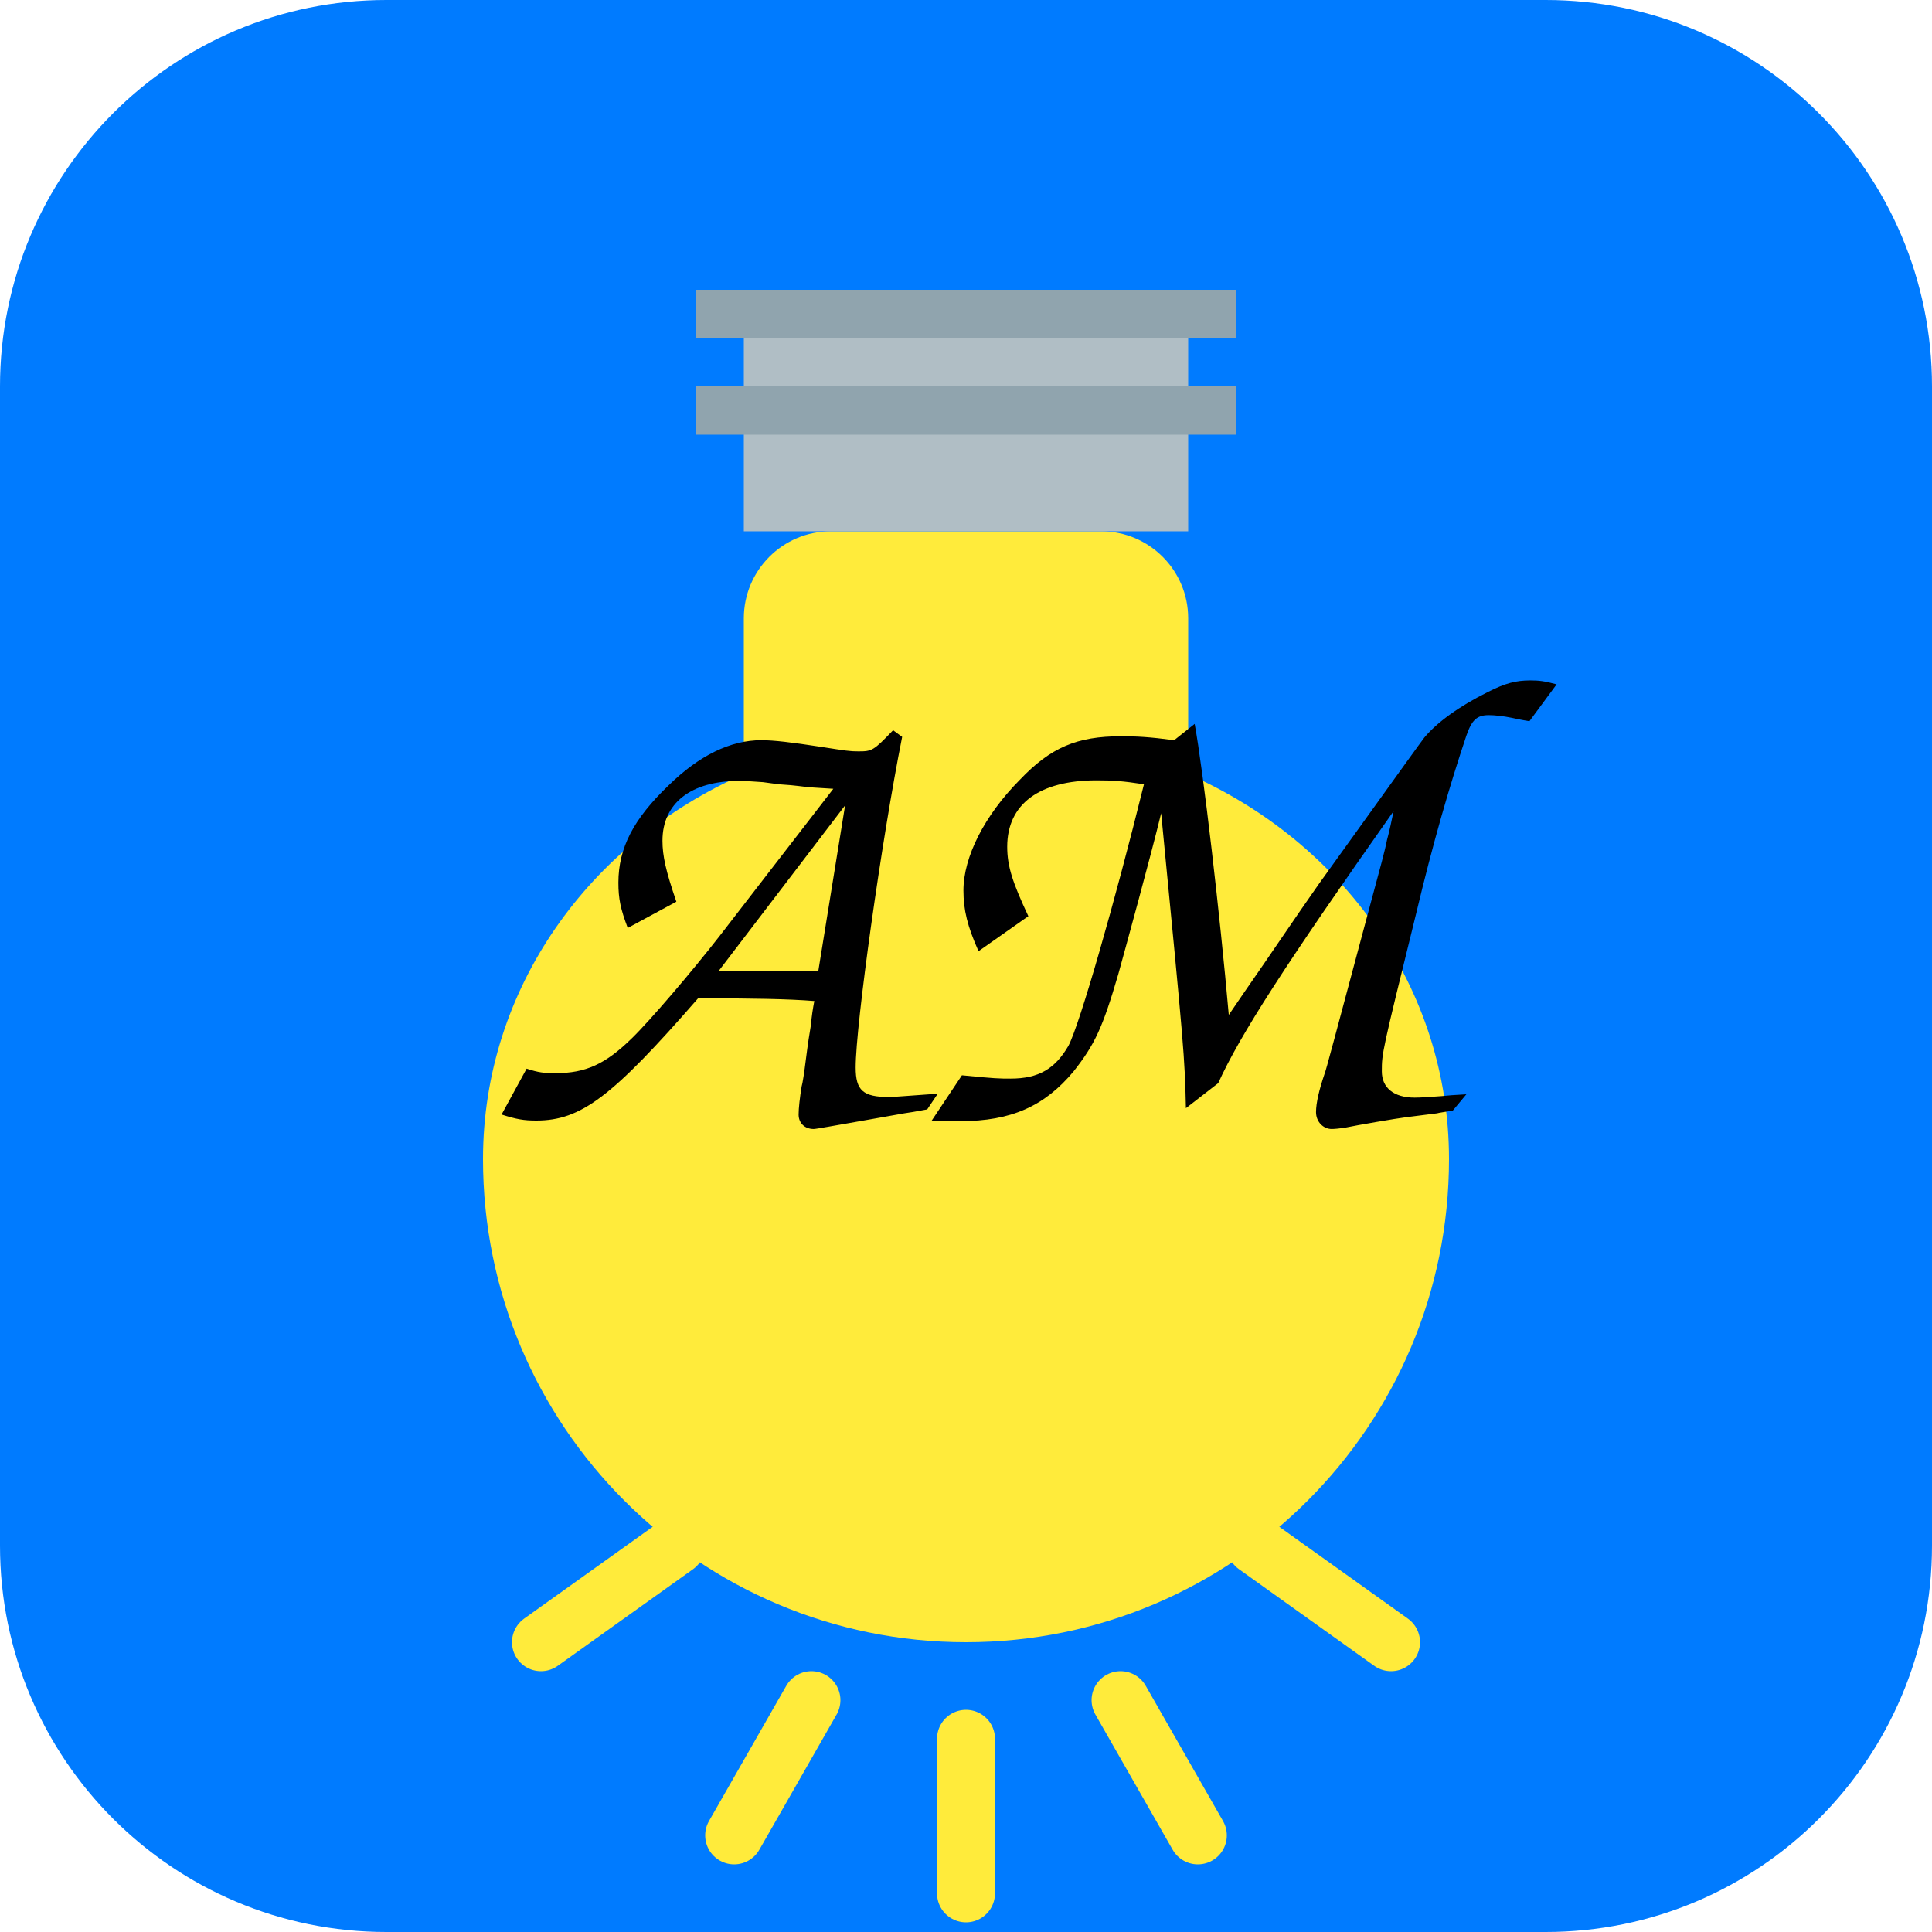
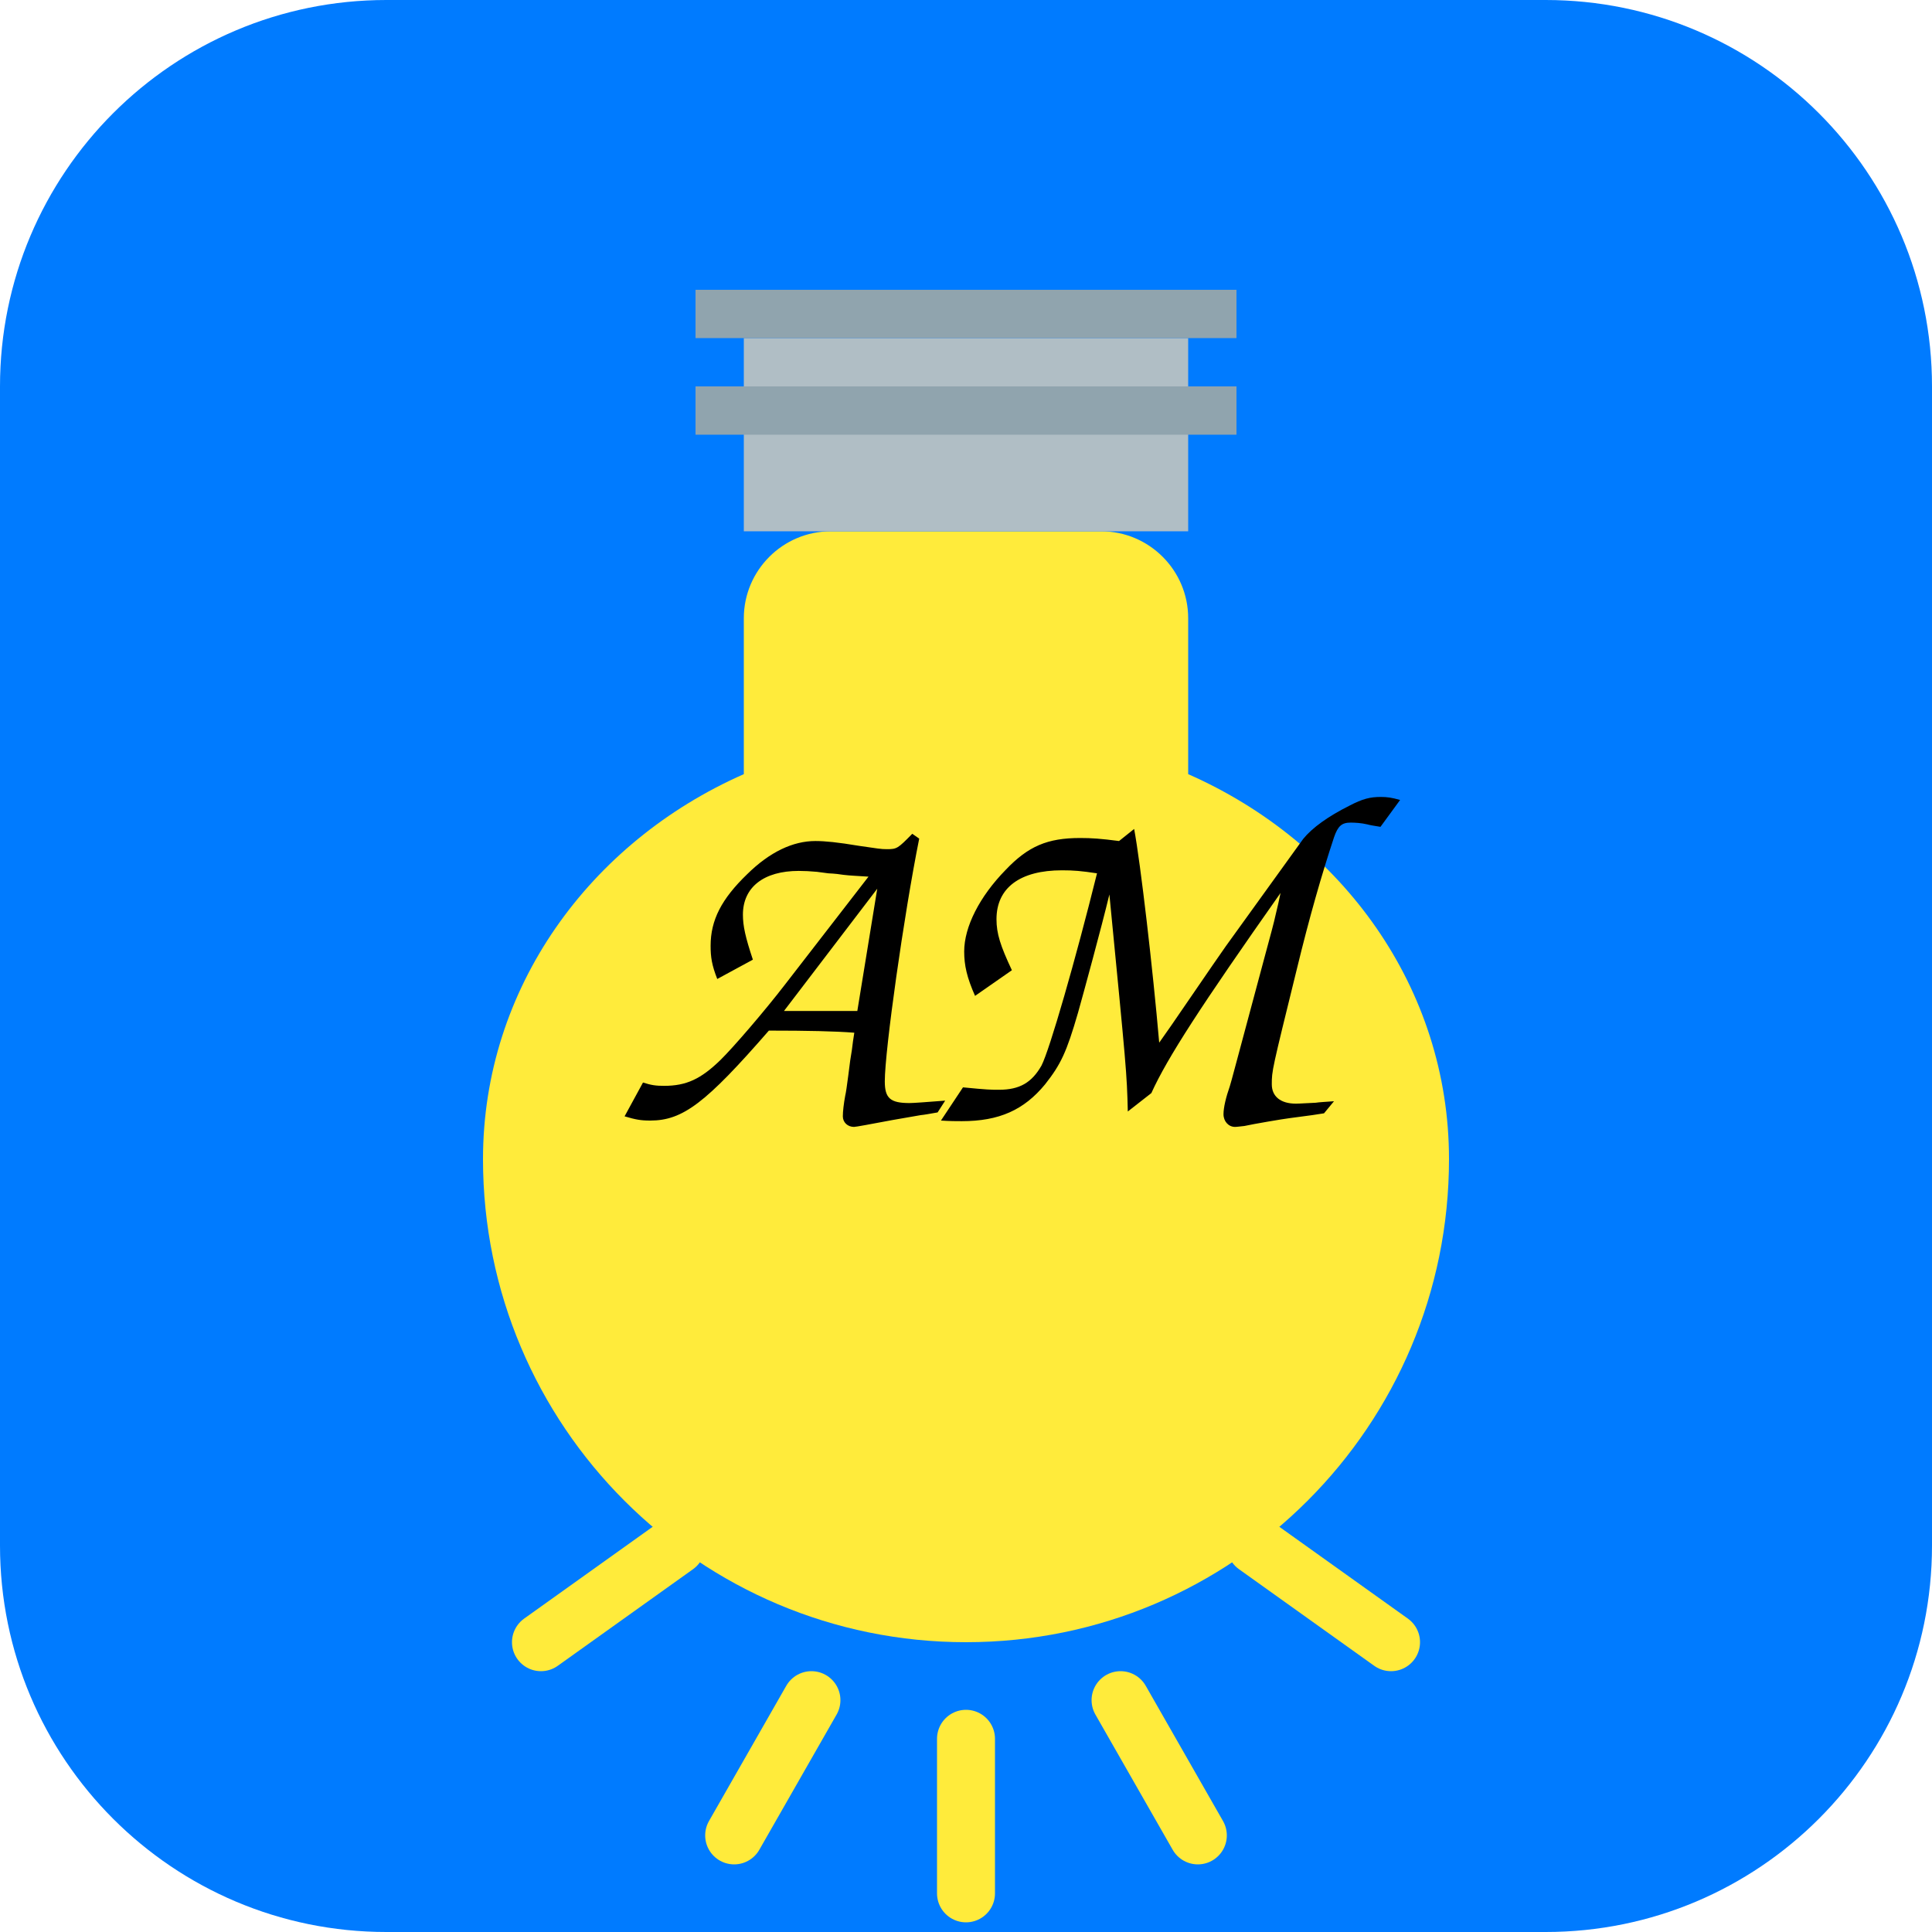
<svg xmlns="http://www.w3.org/2000/svg" viewBox="0 0 100 100">
  <rect width="100" height="100" rx="20" fill="#007bff" />
  <path d="M28 85 L35 80" stroke="#FFEB3B" stroke-width="3" stroke-linecap="round" />
  <path d="M72 85 L65 80" stroke="#FFEB3B" stroke-width="3" stroke-linecap="round" />
  <path d="M38 95 L42 88" stroke="#FFEB3B" stroke-width="3" stroke-linecap="round" />
  <path d="M62 95 L58 88" stroke="#FFEB3B" stroke-width="3" stroke-linecap="round" />
  <path d="M50 98 V 90" stroke="#FFEB3B" stroke-width="3" stroke-linecap="round" />
  <g transform="rotate(180 50 50)">
    <path d="M50 15 C63.81 15 75 26.19 75 40 C75 48.84 69.49 56.41 61.5 59.93 L61.5 68 C61.5 70.48 59.48 72.5 57 72.5 L43 72.5 C40.52 72.5 38.5 70.48 38.5 68 L38.5 59.93 C30.51 56.41 25 48.84 25 40 C25 26.19 36.19 15 50 15 Z" fill="#FFEB3B" />
    <rect x="38.5" y="72.5" width="23" height="10" fill="#B0BEC5" />
    <rect x="36" y="77.5" width="28" height="2.5" fill="#90A4AE" />
    <rect x="36" y="82.5" width="28" height="2.5" fill="#90A4AE" />
  </g>
-   <text x="50" y="58" font-family="'Brush Script MT', cursive" font-size="34" text-anchor="middle" fill="#000000">AM</text>
+   <text x="50" y="58" font-family="'Brush Script MT', cursive" font-size="25" text-anchor="middle" fill="#000000">AM</text>
</svg>
